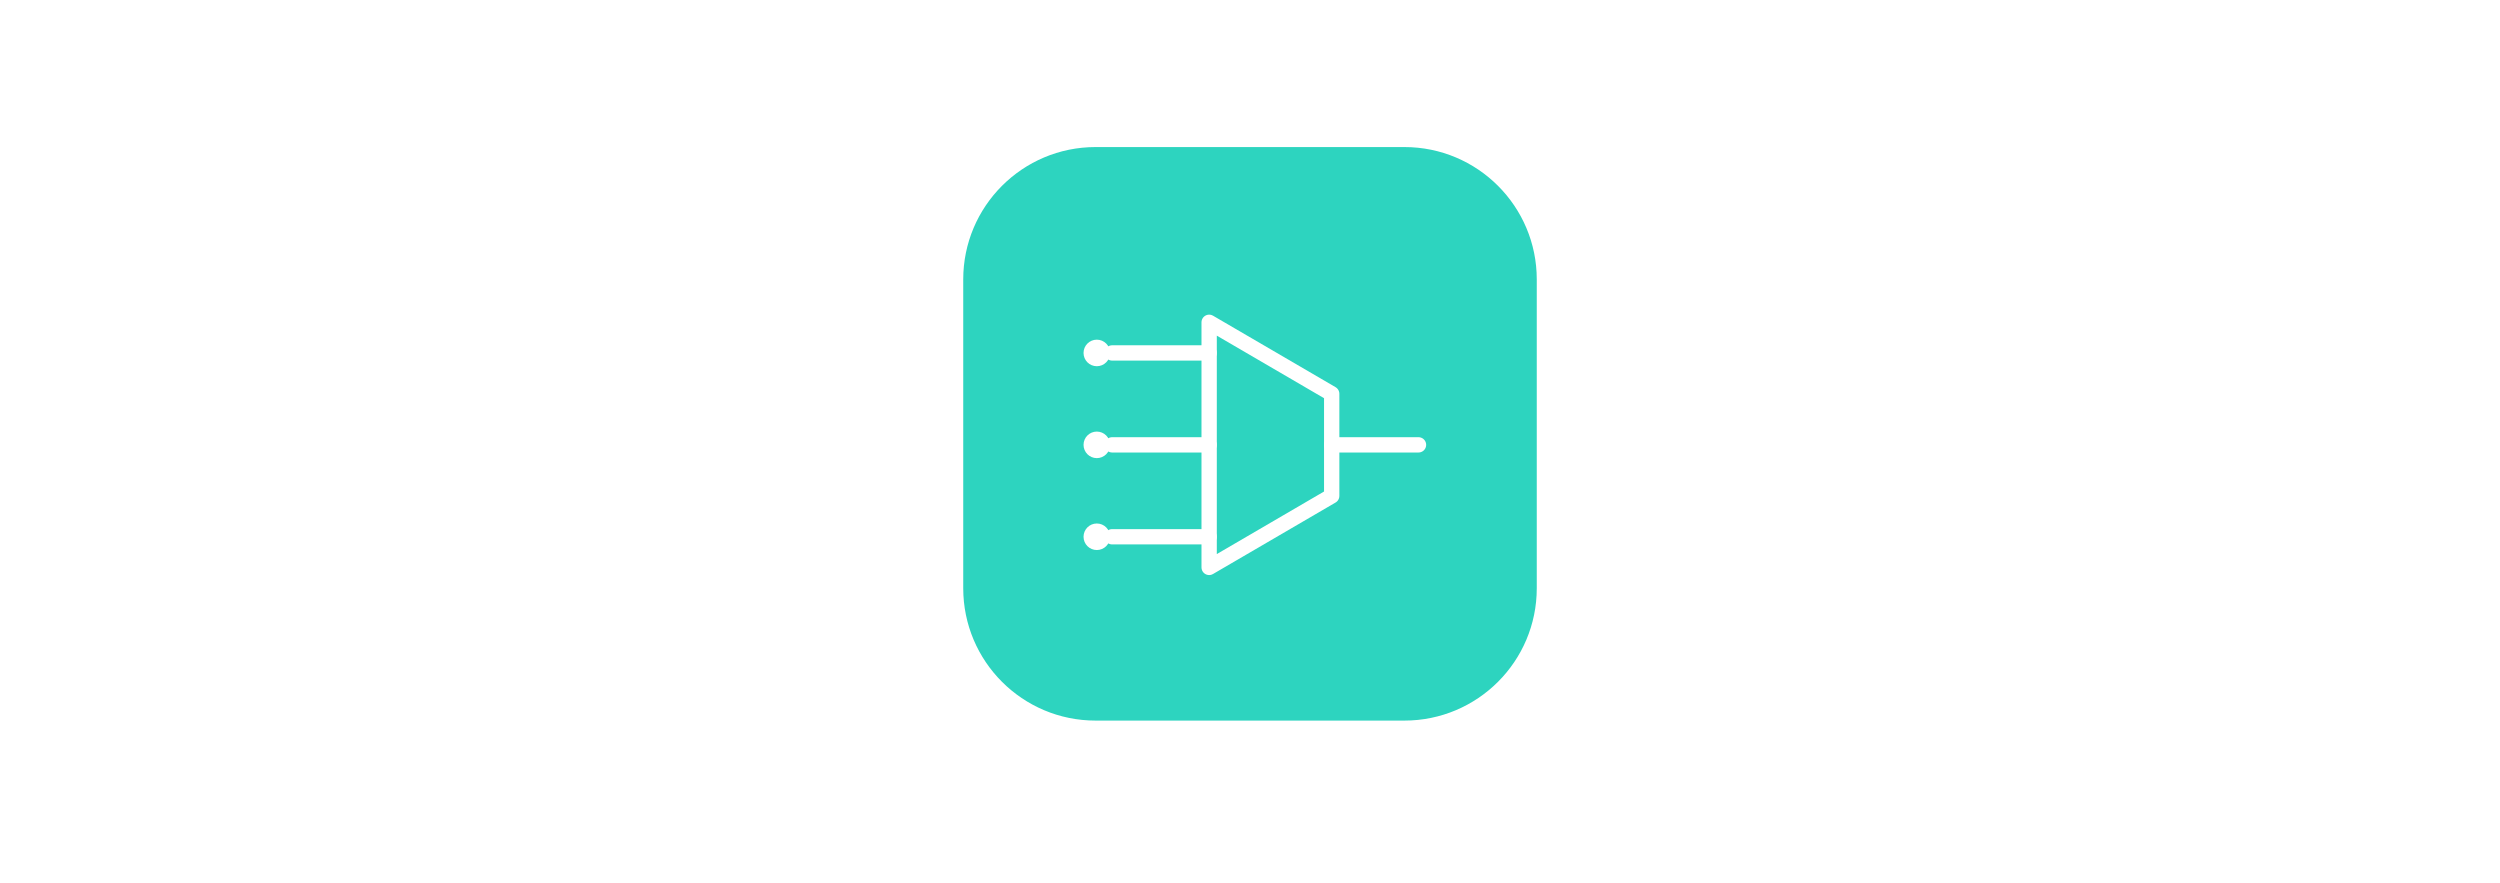
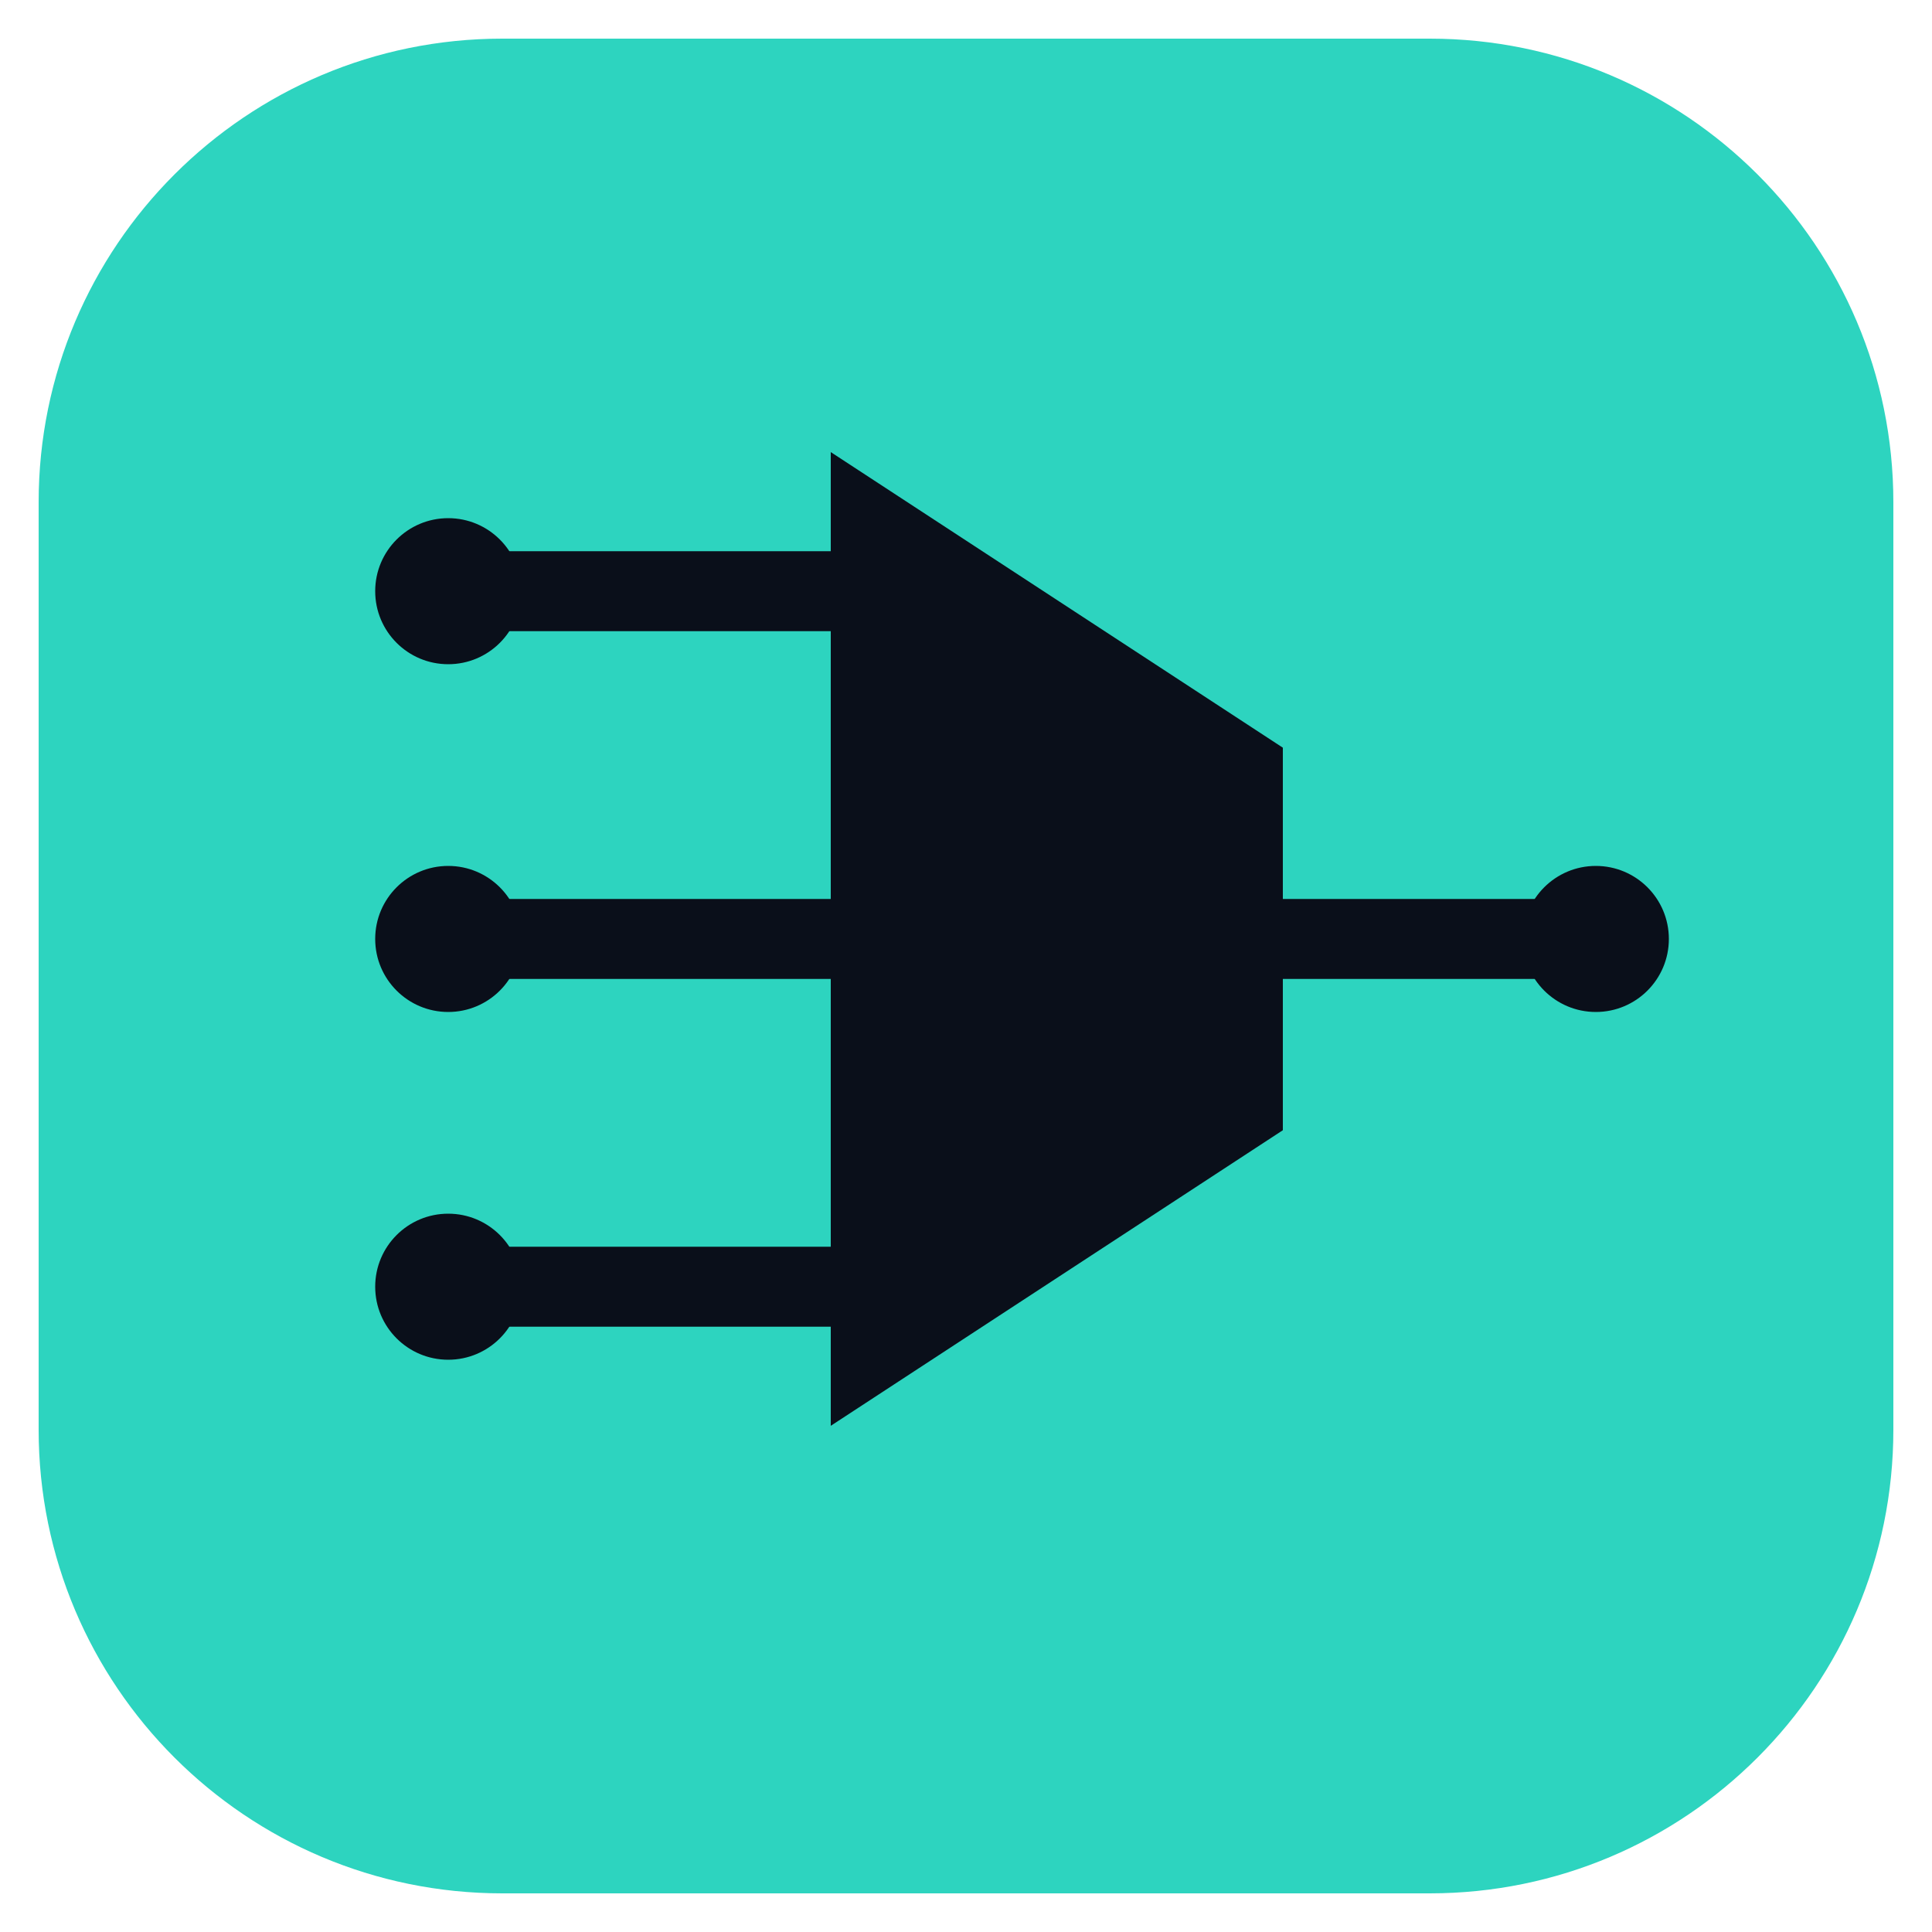
- <svg xmlns="http://www.w3.org/2000/svg" width="100%" viewBox="0 0 680 240" role="img" style="">
-   <defs>
-     <symbol id="mux" viewBox="0 0 76 72">
-       <g fill="currentColor" stroke="currentColor" stroke-width="3" stroke-linecap="round" stroke-linejoin="round">
-         <circle cx="8" cy="18" r="2.6" stroke="none" />
-         <circle cx="8" cy="36" r="2.6" stroke="none" />
-         <circle cx="8" cy="54" r="2.6" stroke="none" />
-         <line x1="11" y1="18" x2="30" y2="18" fill="none" />
-         <line x1="11" y1="36" x2="30" y2="36" fill="none" />
-         <line x1="11" y1="54" x2="30" y2="54" fill="none" />
-         <path d="M30 12 L54 26 L54 46 L30 60 Z" fill="none" />
-         <line x1="54" y1="36" x2="71" y2="36" fill="none" />
-       </g>
-     </symbol>
-   </defs>
-   <rect x="262" y="40" width="156" height="156" rx="36" style="fill:rgb(45, 212, 191);stroke:none;color:rgb(0, 0, 0);stroke-width:1px;stroke-linecap:butt;stroke-linejoin:miter;opacity:1;font-family:&quot;Anthropic Sans&quot;, -apple-system, BlinkMacSystemFont, &quot;Segoe UI&quot;, sans-serif;font-size:16px;font-weight:400;text-anchor:start;dominant-baseline:auto" />
-   <g style="fill:rgb(0, 0, 0);stroke:none;color:rgb(255, 255, 255);stroke-width:1px;stroke-linecap:butt;stroke-linejoin:miter;opacity:1;font-family:&quot;Anthropic Sans&quot;, -apple-system, BlinkMacSystemFont, &quot;Segoe UI&quot;, sans-serif;font-size:16px;font-weight:400;text-anchor:start;dominant-baseline:auto">
-     <use href="#mux" x="287" y="71" width="106" height="100" style="fill:rgb(0, 0, 0);stroke:none;color:rgb(255, 255, 255);stroke-width:1px;stroke-linecap:butt;stroke-linejoin:miter;opacity:1;font-family:&quot;Anthropic Sans&quot;, -apple-system, BlinkMacSystemFont, &quot;Segoe UI&quot;, sans-serif;font-size:16px;font-weight:400;text-anchor:start;dominant-baseline:auto" />
+ <svg xmlns="http://www.w3.org/2000/svg" width="100" height="100" viewBox="0 0 100 100" fill="none">
+   <rect x="2" y="2" width="96" height="96" rx="24" fill="#2DD4BF" />
+   <g transform="translate(16,18) scale(0.9)">
+     <g stroke="#0A0F1A" stroke-width="4.6" stroke-linecap="round">
+       <line x1="8" y1="14" x2="32" y2="14" />
+       <line x1="8" y1="34" x2="32" y2="34" />
+       <line x1="8" y1="54" x2="32" y2="54" />
+       <line x1="56" y1="34" x2="74" y2="34" />
+     </g>
+     <path d="M30 6 L56 23 L56 45 L30 62 Z" fill="#0A0F1A" />
+     <g fill="#0A0F1A">
+       <circle cx="8" cy="14" r="4.2" />
+       <circle cx="8" cy="34" r="4.2" />
+       <circle cx="8" cy="54" r="4.2" />
+       <circle cx="74" cy="34" r="4.2" />
+     </g>
  </g>
</svg>
